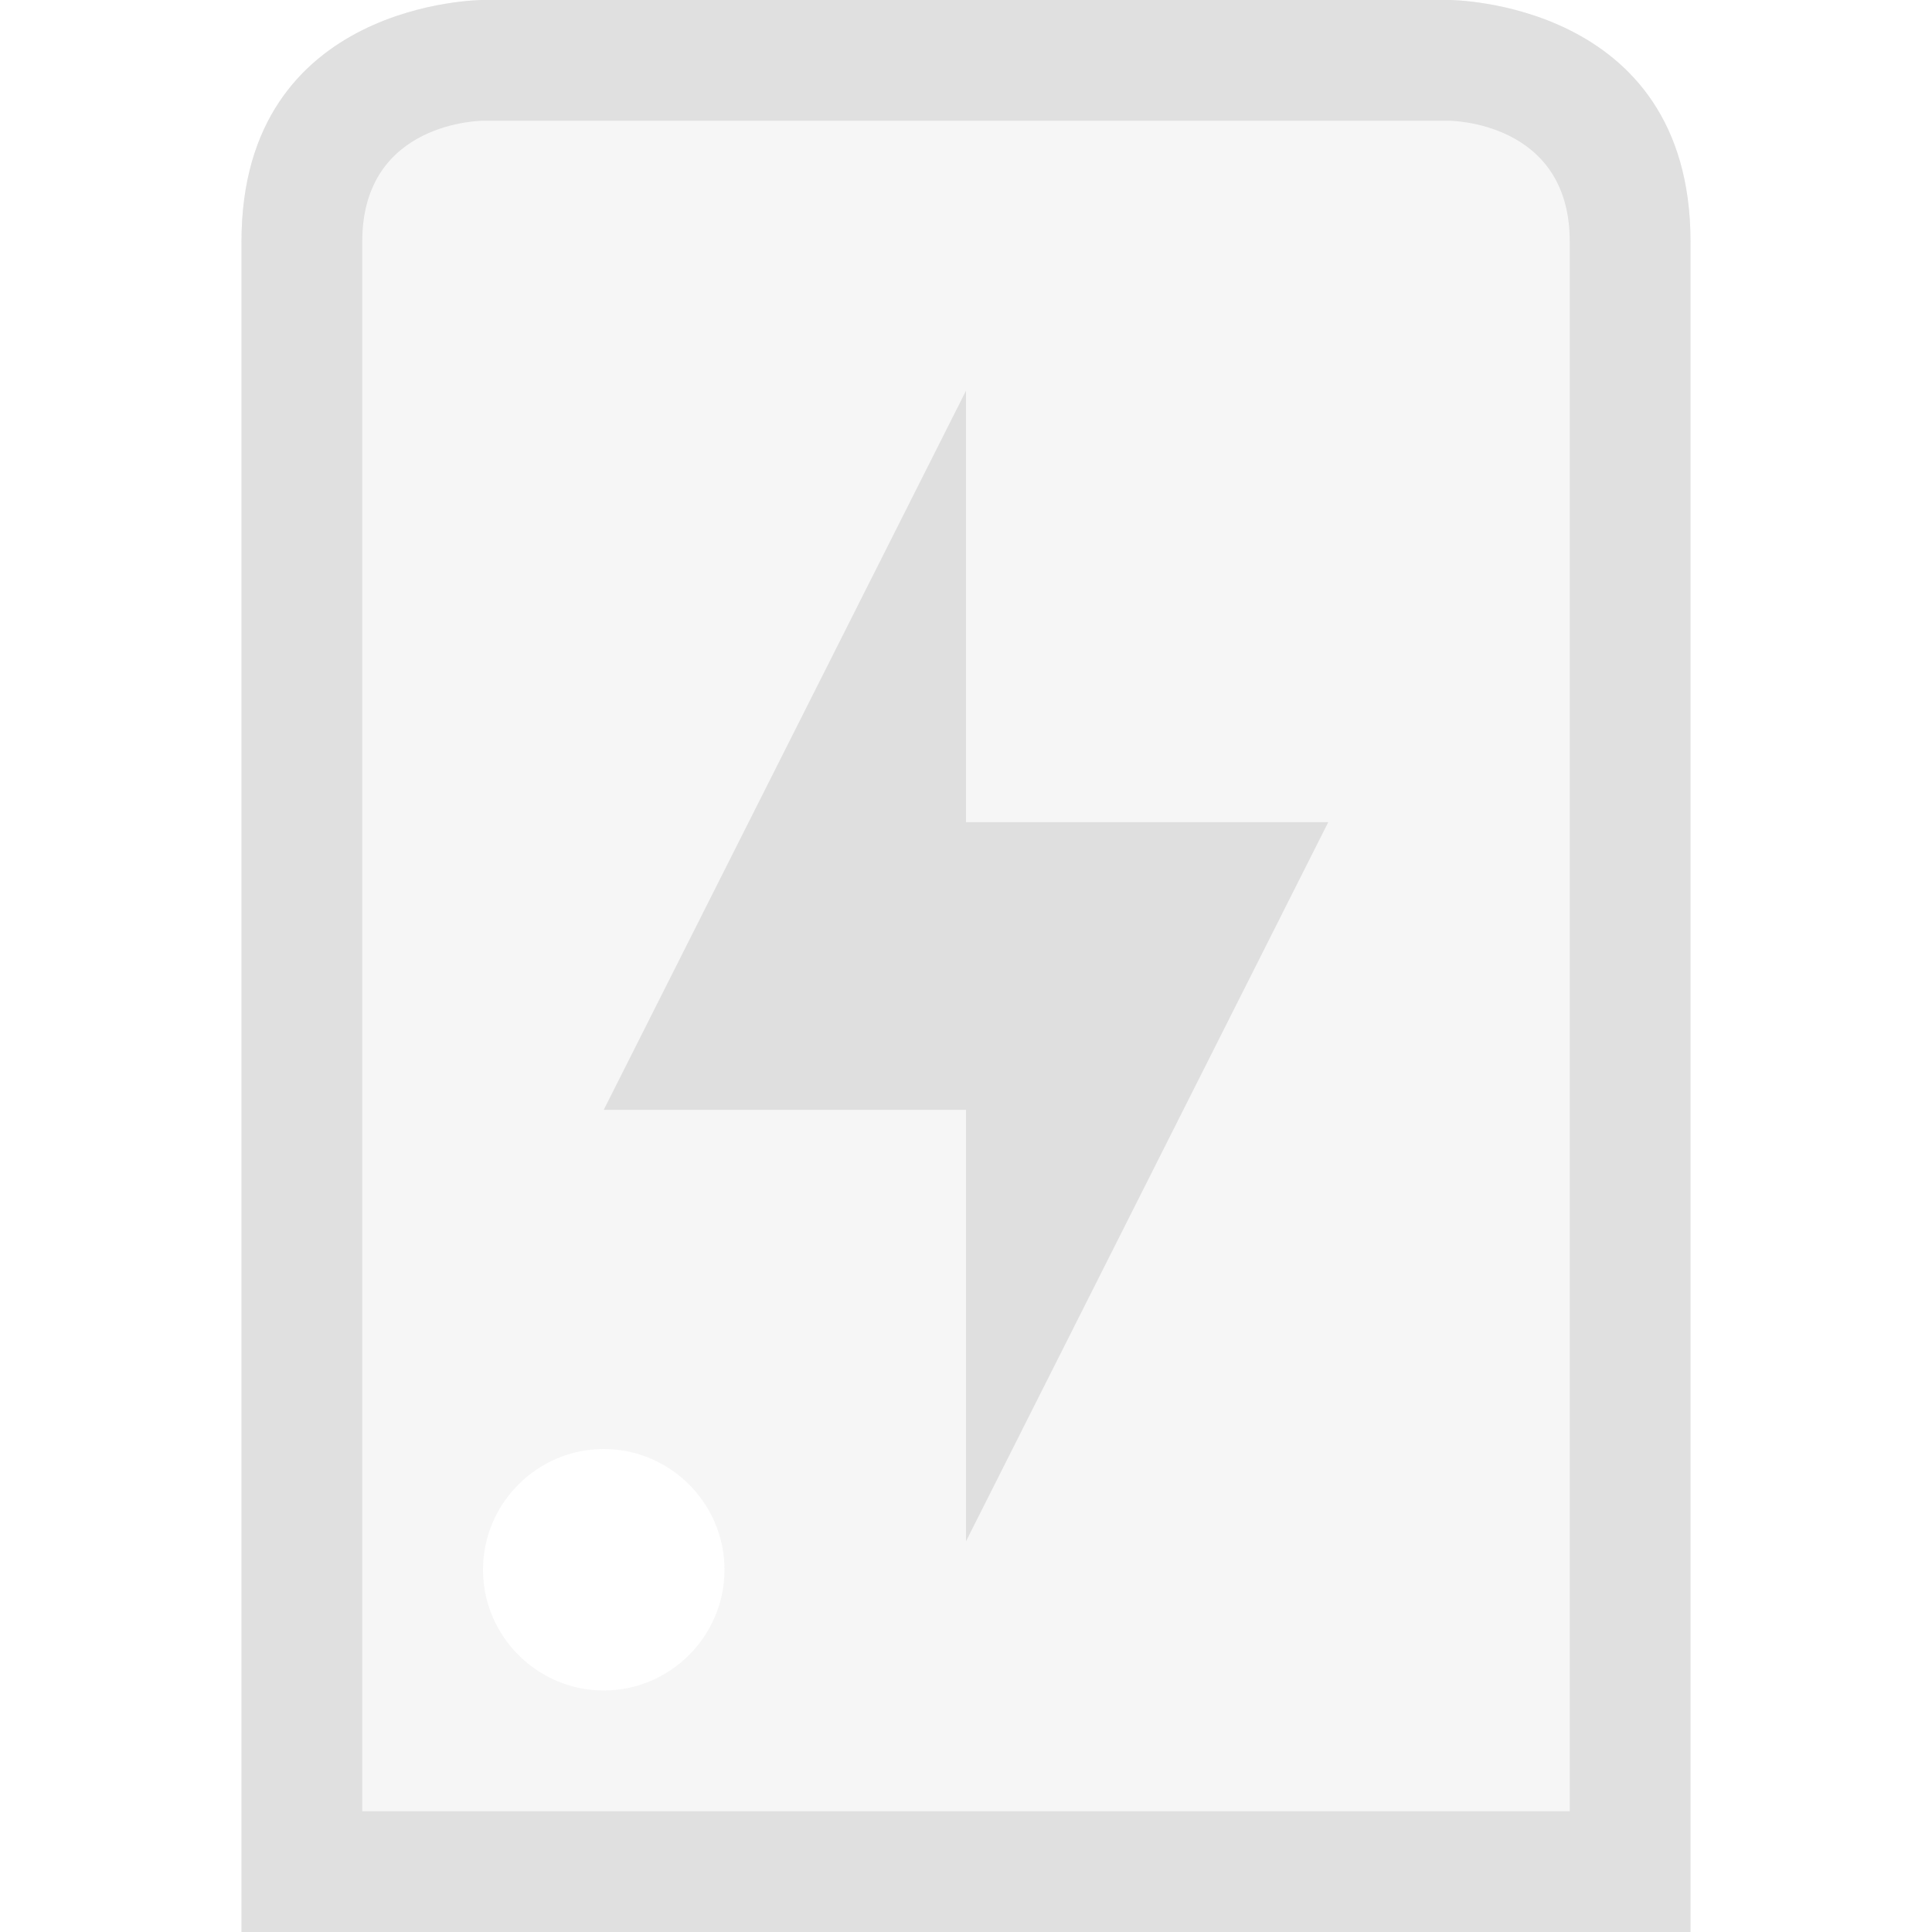
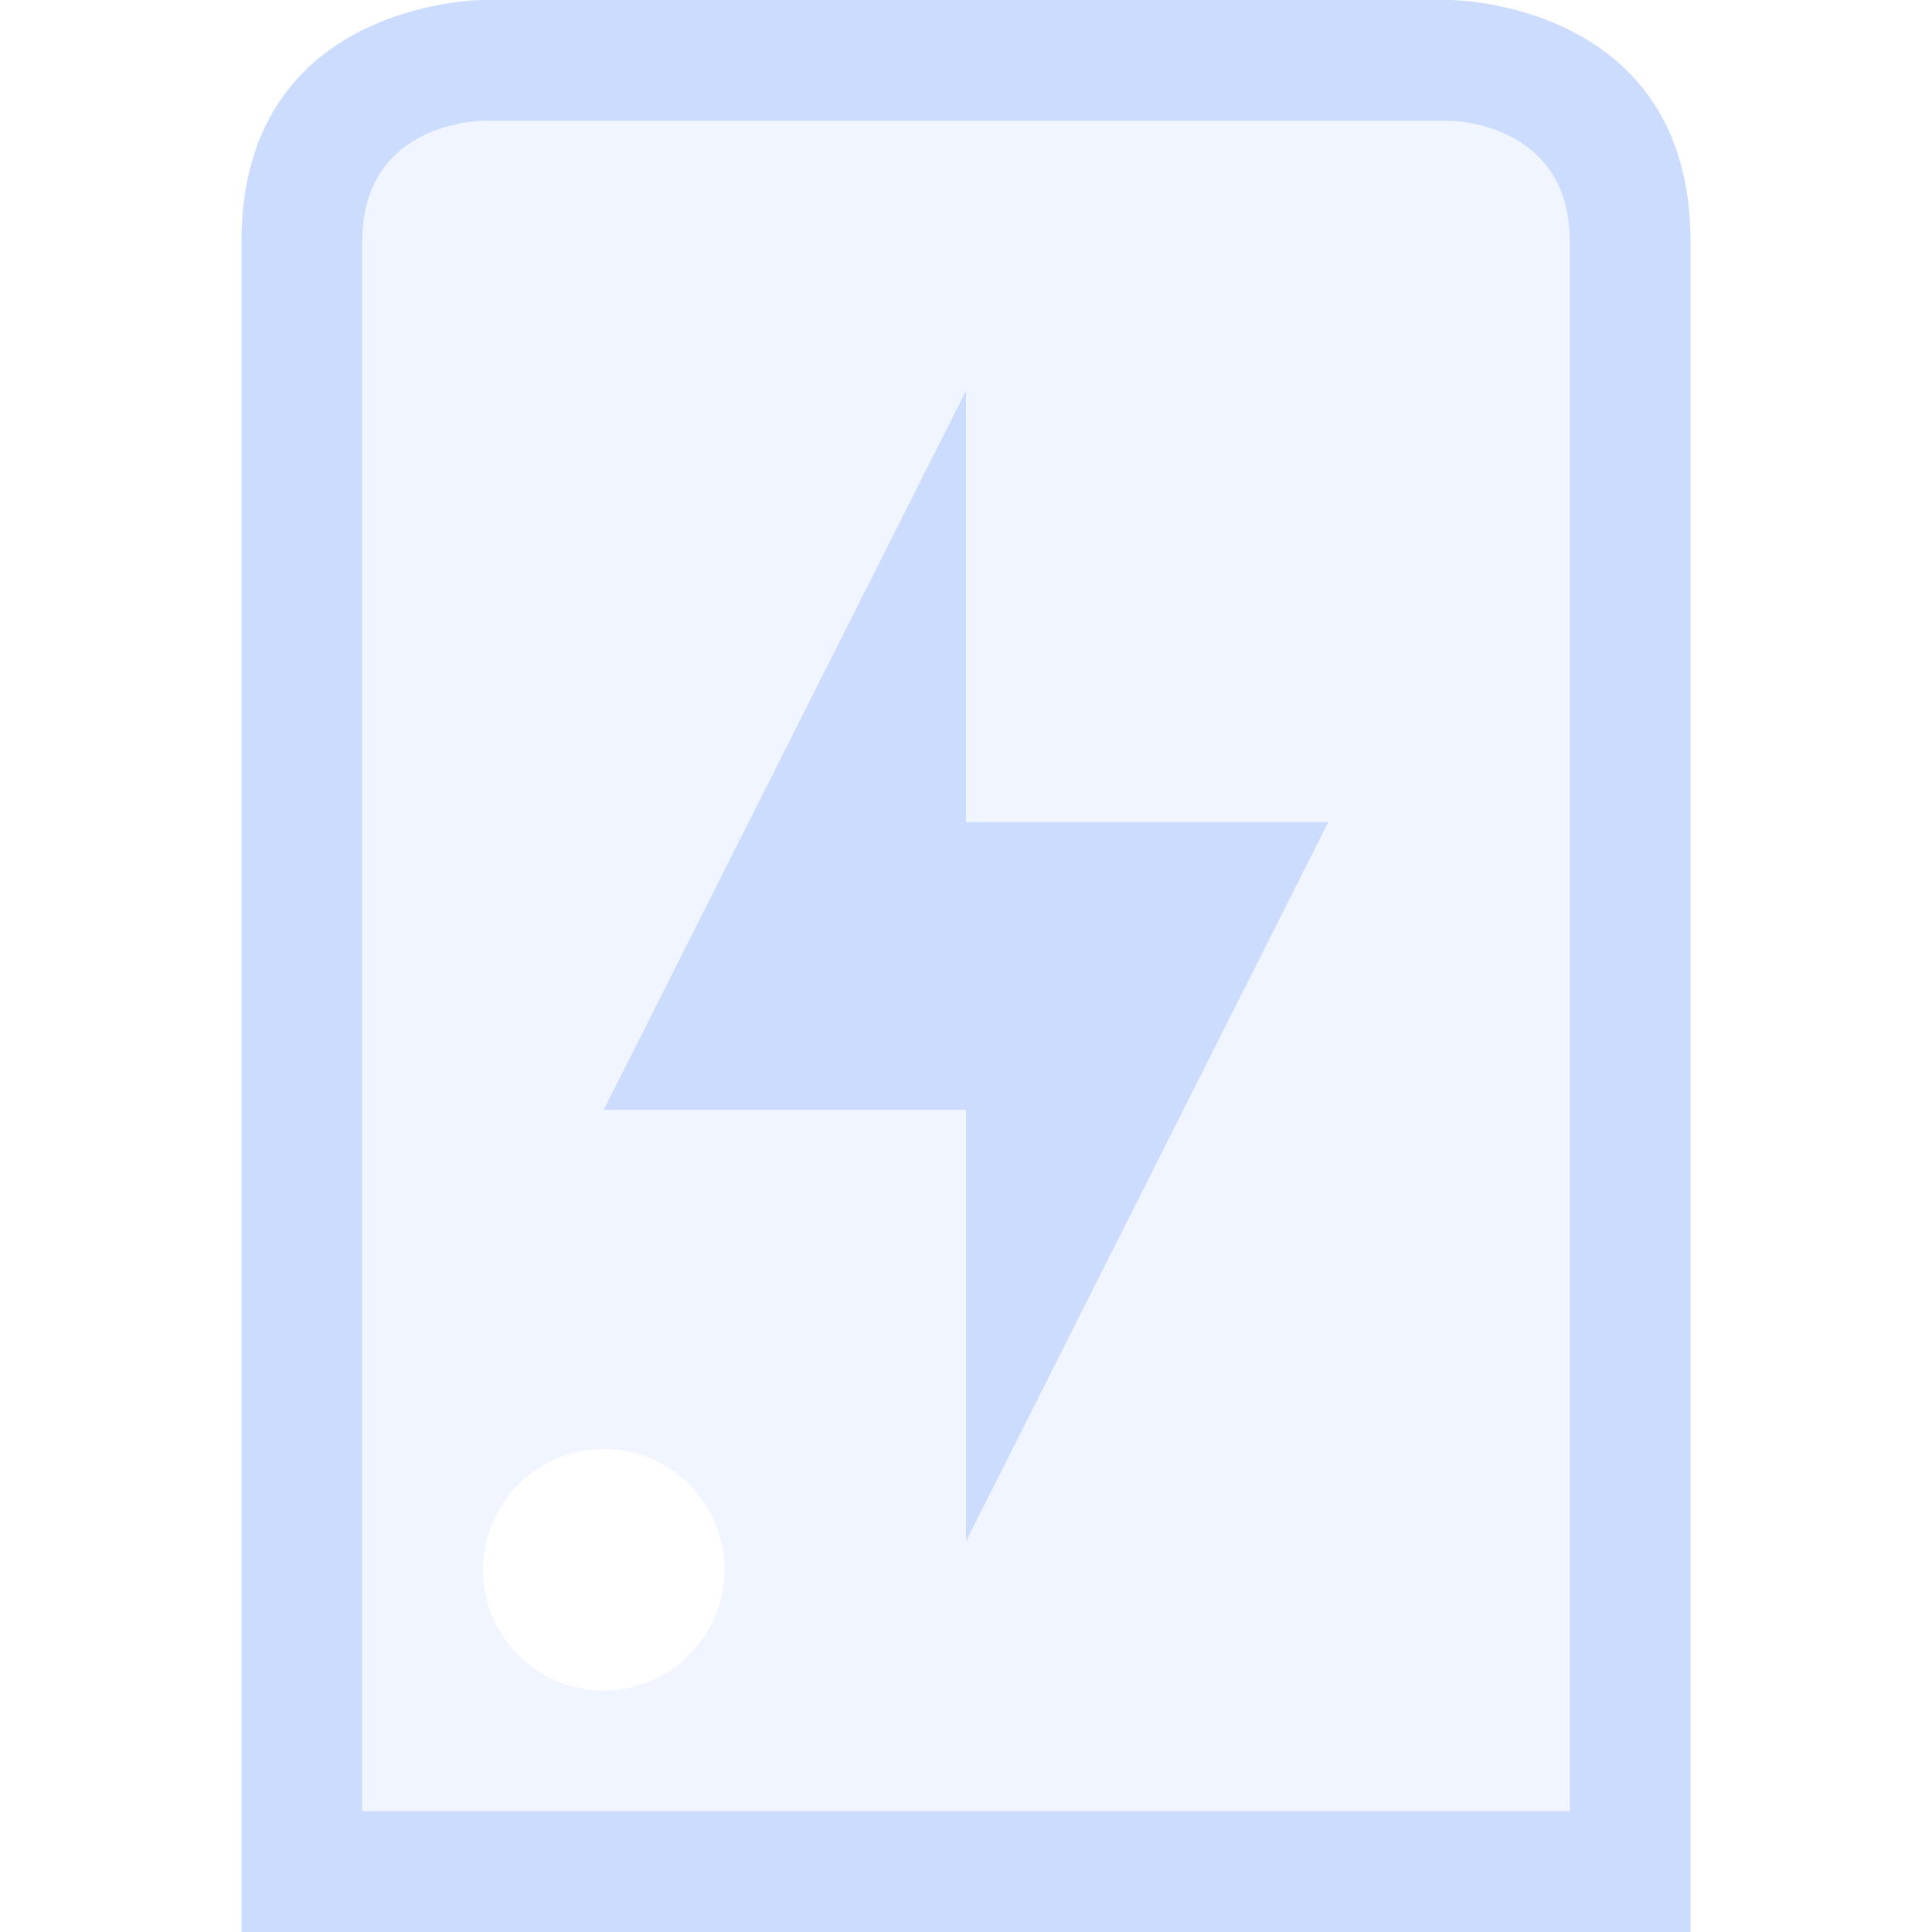
<svg xmlns="http://www.w3.org/2000/svg" style="clip-rule:evenodd;fill-rule:evenodd;stroke-linejoin:round;stroke-miterlimit:2" viewBox="0 0 16 16">
-   <path d="m4 0s-2 0-2 2v14h12v-14c0-2-2-2-2-2h-8zm9 15v-13c0-1-1-1-1-1h-8s-1 0-1 1v13h10z" style="fill:rgb(223,223,223)" />
-   <path d="m4 0s-2 0-2 2v14h12v-14c0-2-2-2-2-2h-8zm1 12c0.55 0 1 0.45 1 1s-0.45 1-1 1-1-0.45-1-1 0.45-1 1-1z" style="fill-opacity:.3;fill:rgb(223,223,223)" />
+   <path d="m4 0s-2 0-2 2v14h12v-14c0-2-2-2-2-2h-8zm9 15v-13c0-1-1-1-1-1h-8s-1 0-1 1v13h10z" style="fill:#ccdcff" />
+   <path d="m4 0s-2 0-2 2v14h12v-14c0-2-2-2-2-2h-8zm1 12c0.55 0 1 0.45 1 1s-0.45 1-1 1-1-0.45-1-1 0.45-1 1-1z" style="fill-opacity:.3;fill:#ccdcff" />
  <g transform="matrix(1 0 0 1.19107 0 .853598)">
-     <path d="m8 2v3h3l-3 5v-3h-3l3-5z" style="fill:rgb(223,223,223)" />
+     <path d="m8 2v3h3l-3 5v-3h-3l3-5z" style="fill:#ccdcff" />
  </g>
</svg>
